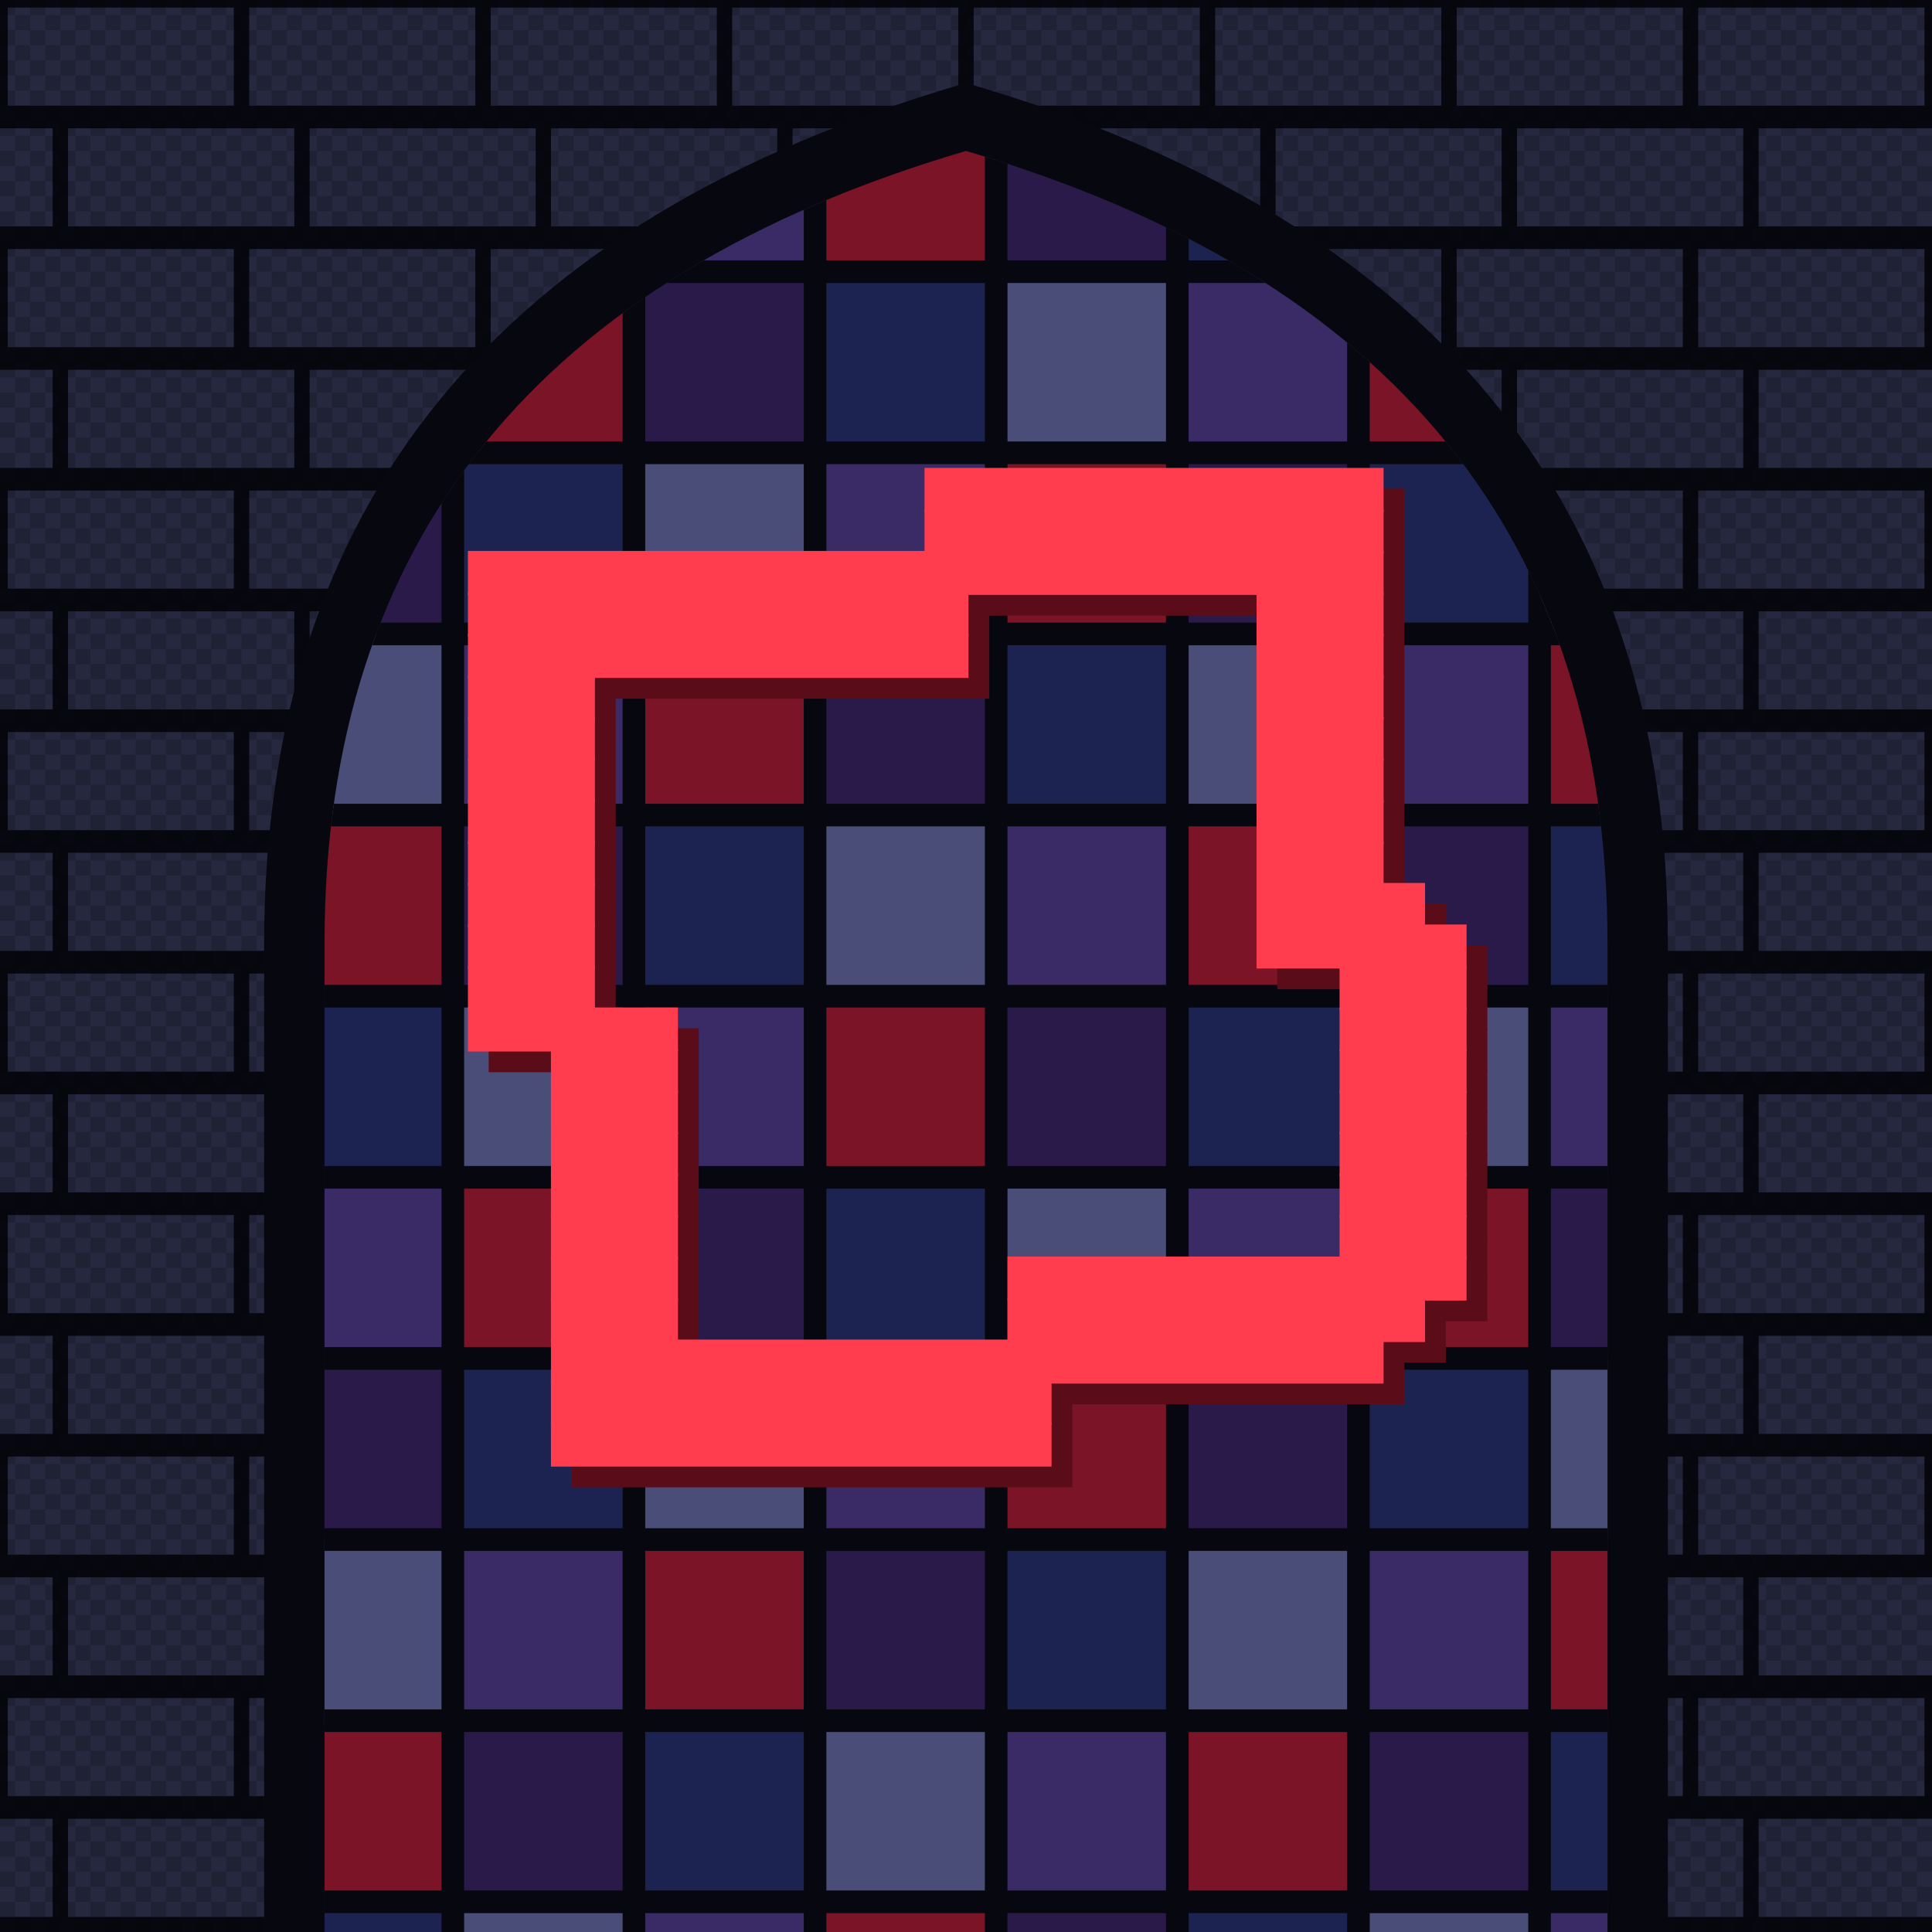
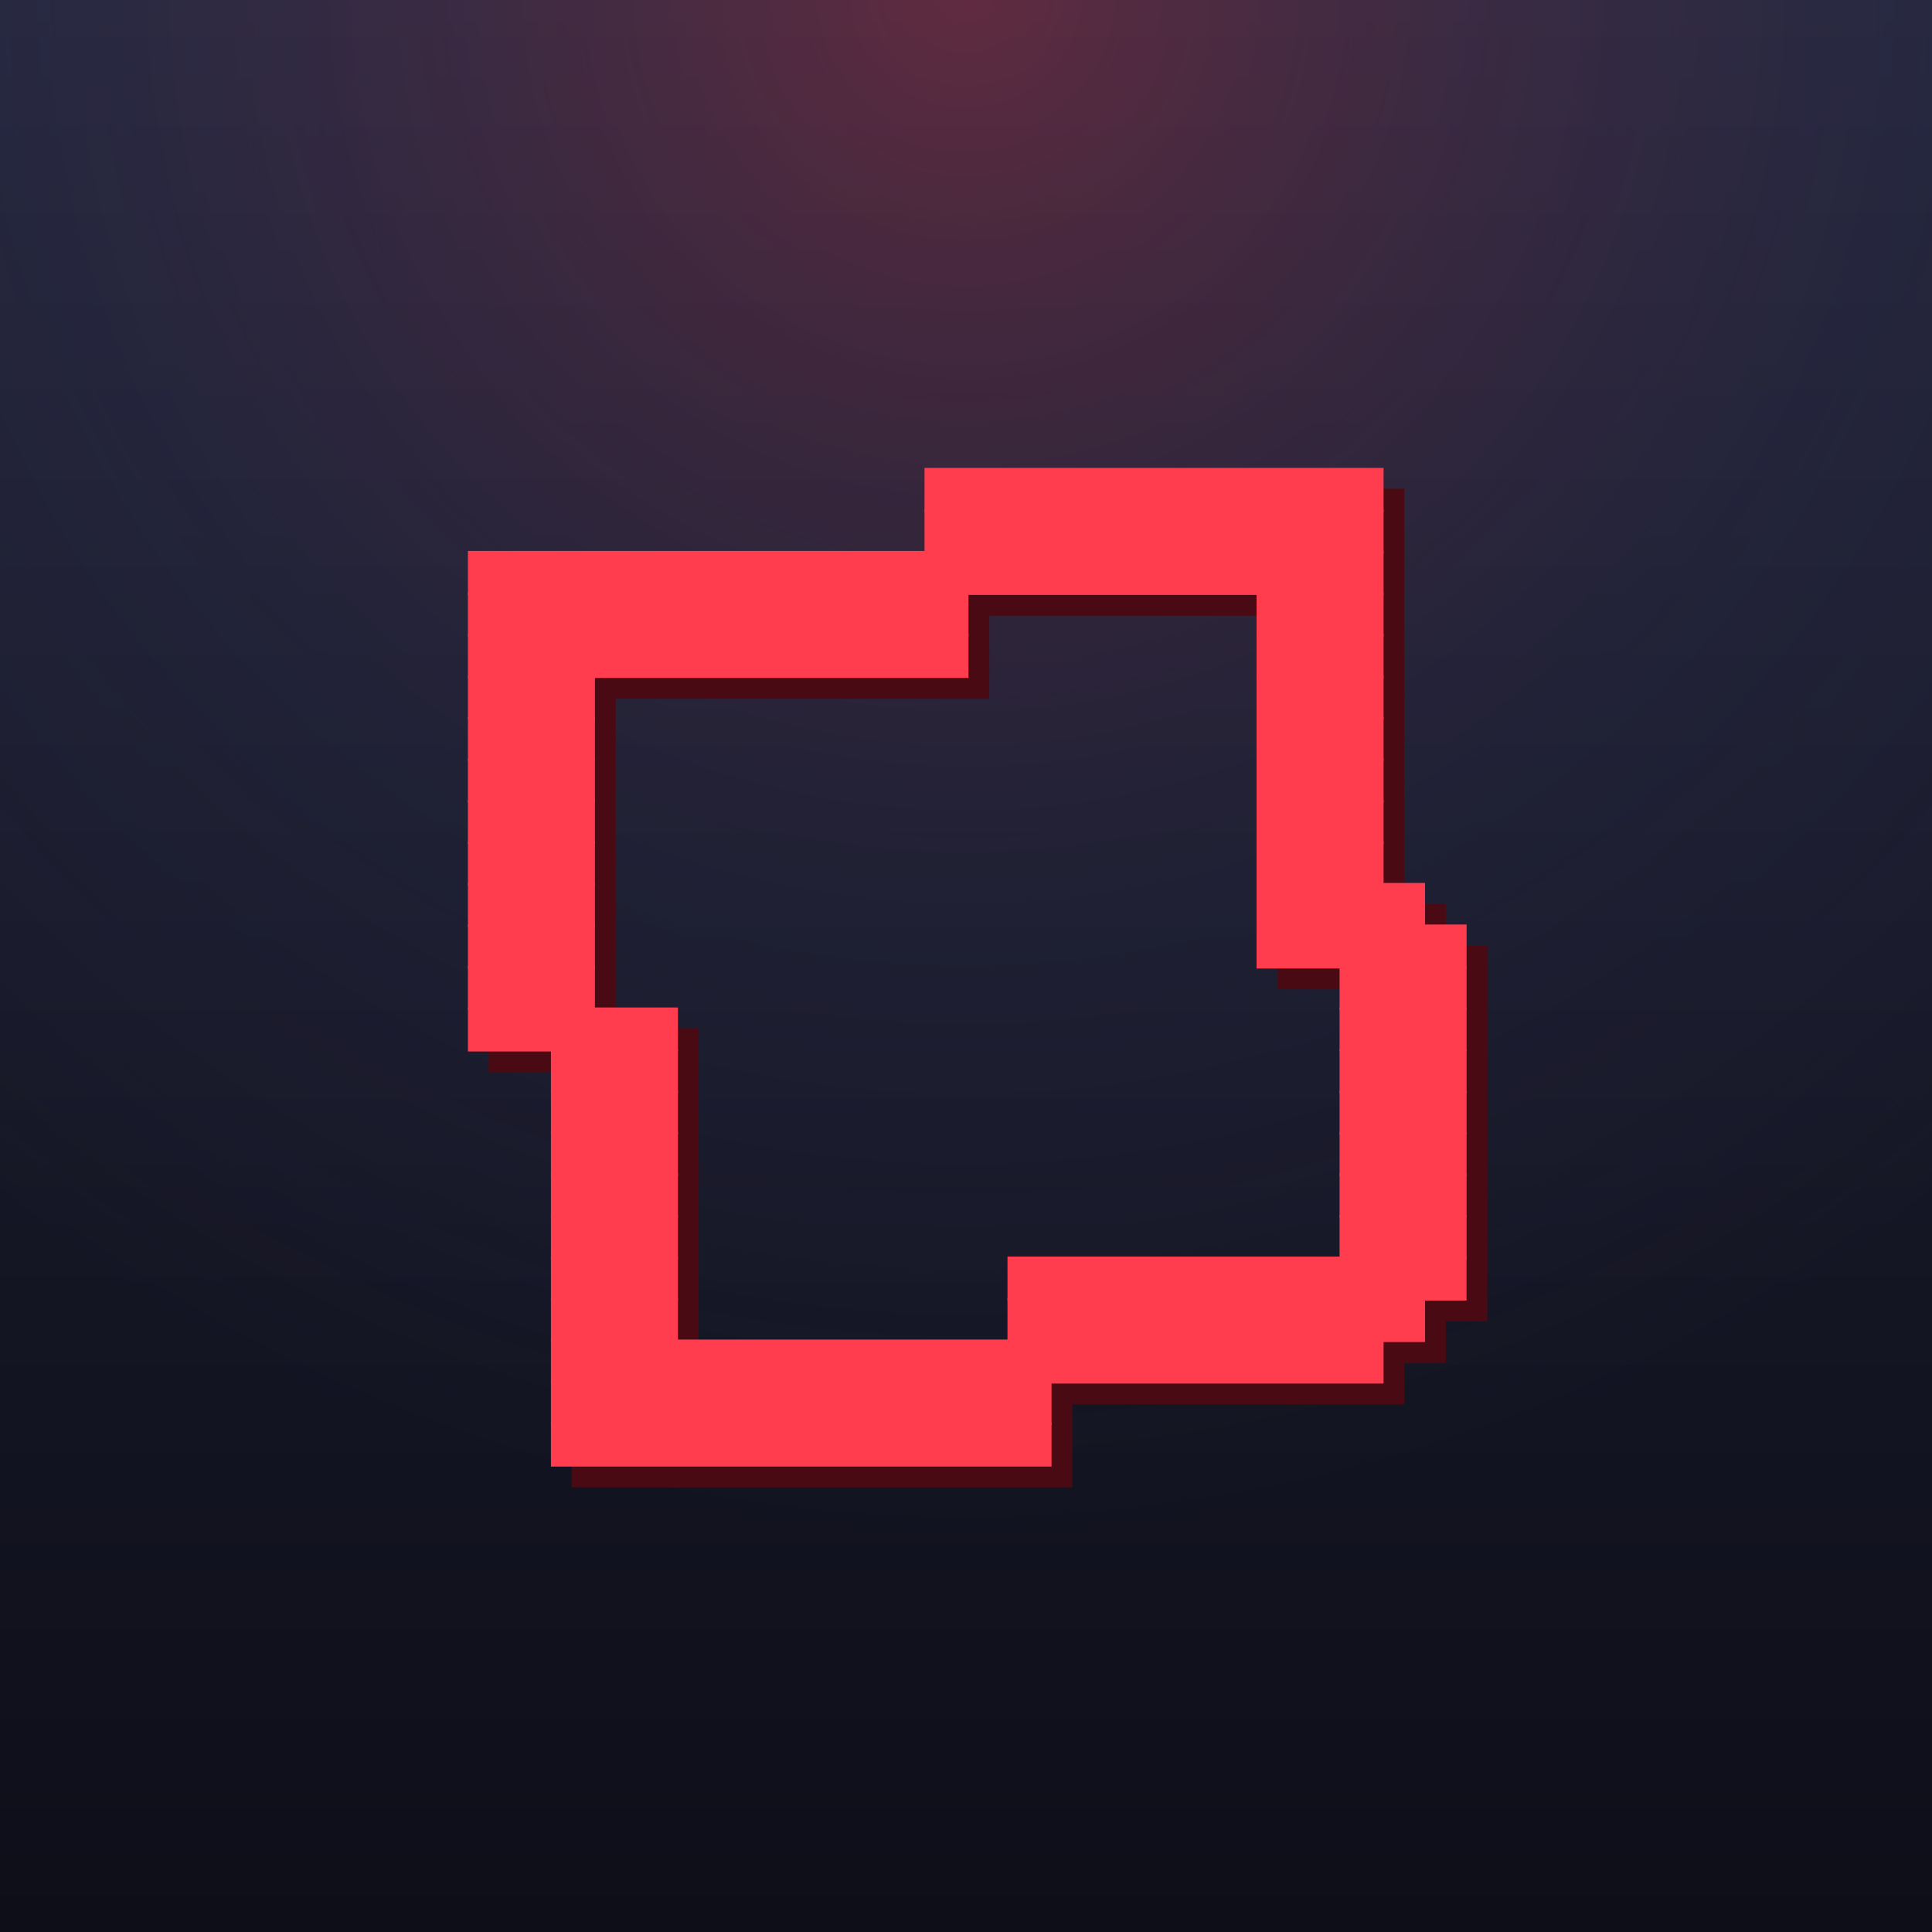
<svg xmlns="http://www.w3.org/2000/svg" viewBox="0 0 512 512" width="512" height="512">
  <defs>
    <path id="catedral-iso" d="M224.919,110.004h-5.319c-2.476,0-4.487-2.011-4.487-4.487V25.081c0-4.947-4.027-8.973-8.973-8.973h-87.162c-4.947,0-8.973,4.027-8.973,8.973v5.319c0,2.476-2.011,4.487-4.487,4.487H31.811c-8.658,0-15.703,7.046-15.703,15.703v80.436c0,4.947,4.027,8.973,8.973,8.973h5.319c2.476,0,4.487,2.011,4.487,4.487v80.432c0,4.947,4.027,8.973,8.973,8.973h87.166c4.947,0,8.973-4.027,8.973-8.973v-5.319c0-2.476,2.011-4.487,4.487-4.487h55.755c18.556,0,33.65-15.094,33.65-33.65v-62.485c0-4.947-4.027-8.973-8.973-8.973ZM55.91,128.783h-5.319c-2.476,0-4.487-2.011-4.487-4.487v-54.927c0-2.476,2.011-4.487,4.487-4.487h61.657c4.947,0,8.973-4.027,8.973-8.973v-5.319c0-2.476,2.011-4.487,4.487-4.487h54.923c2.476,0,4.487,2.011,4.487,4.487v61.657c0,4.947,4.027,8.973,8.973,8.973h5.319c2.476,0,4.487,2.011,4.487,4.487v45.949c0,7.422-6.038,13.46-13.46,13.46h-52.679c-4.947,0-8.973,4.027-8.973,8.973v5.319c0,2.476-2.011,4.487-4.487,4.487h-54.927c-2.476,0-4.487-2.011-4.487-4.487v-61.653c0-4.947-4.027-8.973-8.973-8.973Z" transform="translate(104.474 104.474) scale(1.2122)" fill-rule="evenodd" />
-     <pattern id="catedral-tr" width="8" height="8" patternUnits="userSpaceOnUse">
-       <rect width="4" height="4" fill="#000" opacity=".35" />
-       <rect x="4" y="4" width="4" height="4" fill="#000" opacity=".35" />
-     </pattern>
-     <clipPath id="catedral-oj">
-       <path d="M86 512V250Q86 90 256 40Q426 90 426 250V512Z" />
-     </clipPath>
+     <linearGradient id="catedral-pi" x1="0" y1="0" x2="0" y2="1">
+       <stop offset="0" stop-color="#23243a" />
+       <stop offset="1" stop-color="#0d0e18" />
+     </linearGradient>
+     <radialGradient id="catedral-luz" cx=".5" cy="0" r=".8">
+       <stop offset="0" stop-color="#ff3d4f" stop-opacity=".28" />
+       <stop offset=".6" stop-color="#4a4d78" stop-opacity=".12" />
+       <stop offset="1" stop-color="#4a4d78" stop-opacity="0" />
+     </radialGradient>
  </defs>
-   <rect width="512" height="512" fill="#262840" />
-   <rect x="-64" y="0" width="64" height="30" fill="none" stroke="#07080f" stroke-width="4" />
-   <rect x="0" y="0" width="64" height="30" fill="none" stroke="#07080f" stroke-width="4" />
-   <rect x="64" y="0" width="64" height="30" fill="none" stroke="#07080f" stroke-width="4" />
-   <rect x="128" y="0" width="64" height="30" fill="none" stroke="#07080f" stroke-width="4" />
-   <rect x="192" y="0" width="64" height="30" fill="none" stroke="#07080f" stroke-width="4" />
-   <rect x="256" y="0" width="64" height="30" fill="none" stroke="#07080f" stroke-width="4" />
-   <rect x="320" y="0" width="64" height="30" fill="none" stroke="#07080f" stroke-width="4" />
-   <rect x="384" y="0" width="64" height="30" fill="none" stroke="#07080f" stroke-width="4" />
-   <rect x="448" y="0" width="64" height="30" fill="none" stroke="#07080f" stroke-width="4" />
-   <rect x="-48" y="32" width="64" height="30" fill="none" stroke="#07080f" stroke-width="4" />
-   <rect x="16" y="32" width="64" height="30" fill="none" stroke="#07080f" stroke-width="4" />
-   <rect x="80" y="32" width="64" height="30" fill="none" stroke="#07080f" stroke-width="4" />
-   <rect x="144" y="32" width="64" height="30" fill="none" stroke="#07080f" stroke-width="4" />
-   <rect x="208" y="32" width="64" height="30" fill="none" stroke="#07080f" stroke-width="4" />
-   <rect x="272" y="32" width="64" height="30" fill="none" stroke="#07080f" stroke-width="4" />
-   <rect x="336" y="32" width="64" height="30" fill="none" stroke="#07080f" stroke-width="4" />
-   <rect x="400" y="32" width="64" height="30" fill="none" stroke="#07080f" stroke-width="4" />
-   <rect x="464" y="32" width="64" height="30" fill="none" stroke="#07080f" stroke-width="4" />
-   <rect x="-64" y="64" width="64" height="30" fill="none" stroke="#07080f" stroke-width="4" />
-   <rect x="0" y="64" width="64" height="30" fill="none" stroke="#07080f" stroke-width="4" />
-   <rect x="64" y="64" width="64" height="30" fill="none" stroke="#07080f" stroke-width="4" />
-   <rect x="128" y="64" width="64" height="30" fill="none" stroke="#07080f" stroke-width="4" />
-   <rect x="192" y="64" width="64" height="30" fill="none" stroke="#07080f" stroke-width="4" />
-   <rect x="256" y="64" width="64" height="30" fill="none" stroke="#07080f" stroke-width="4" />
-   <rect x="320" y="64" width="64" height="30" fill="none" stroke="#07080f" stroke-width="4" />
-   <rect x="384" y="64" width="64" height="30" fill="none" stroke="#07080f" stroke-width="4" />
-   <rect x="448" y="64" width="64" height="30" fill="none" stroke="#07080f" stroke-width="4" />
-   <rect x="-48" y="96" width="64" height="30" fill="none" stroke="#07080f" stroke-width="4" />
-   <rect x="16" y="96" width="64" height="30" fill="none" stroke="#07080f" stroke-width="4" />
-   <rect x="80" y="96" width="64" height="30" fill="none" stroke="#07080f" stroke-width="4" />
-   <rect x="144" y="96" width="64" height="30" fill="none" stroke="#07080f" stroke-width="4" />
-   <rect x="208" y="96" width="64" height="30" fill="none" stroke="#07080f" stroke-width="4" />
-   <rect x="272" y="96" width="64" height="30" fill="none" stroke="#07080f" stroke-width="4" />
-   <rect x="336" y="96" width="64" height="30" fill="none" stroke="#07080f" stroke-width="4" />
-   <rect x="400" y="96" width="64" height="30" fill="none" stroke="#07080f" stroke-width="4" />
-   <rect x="464" y="96" width="64" height="30" fill="none" stroke="#07080f" stroke-width="4" />
-   <rect x="-64" y="128" width="64" height="30" fill="none" stroke="#07080f" stroke-width="4" />
-   <rect x="0" y="128" width="64" height="30" fill="none" stroke="#07080f" stroke-width="4" />
-   <rect x="64" y="128" width="64" height="30" fill="none" stroke="#07080f" stroke-width="4" />
-   <rect x="128" y="128" width="64" height="30" fill="none" stroke="#07080f" stroke-width="4" />
-   <rect x="192" y="128" width="64" height="30" fill="none" stroke="#07080f" stroke-width="4" />
-   <rect x="256" y="128" width="64" height="30" fill="none" stroke="#07080f" stroke-width="4" />
-   <rect x="320" y="128" width="64" height="30" fill="none" stroke="#07080f" stroke-width="4" />
-   <rect x="384" y="128" width="64" height="30" fill="none" stroke="#07080f" stroke-width="4" />
-   <rect x="448" y="128" width="64" height="30" fill="none" stroke="#07080f" stroke-width="4" />
-   <rect x="-48" y="160" width="64" height="30" fill="none" stroke="#07080f" stroke-width="4" />
-   <rect x="16" y="160" width="64" height="30" fill="none" stroke="#07080f" stroke-width="4" />
-   <rect x="80" y="160" width="64" height="30" fill="none" stroke="#07080f" stroke-width="4" />
-   <rect x="144" y="160" width="64" height="30" fill="none" stroke="#07080f" stroke-width="4" />
-   <rect x="208" y="160" width="64" height="30" fill="none" stroke="#07080f" stroke-width="4" />
-   <rect x="272" y="160" width="64" height="30" fill="none" stroke="#07080f" stroke-width="4" />
-   <rect x="336" y="160" width="64" height="30" fill="none" stroke="#07080f" stroke-width="4" />
-   <rect x="400" y="160" width="64" height="30" fill="none" stroke="#07080f" stroke-width="4" />
-   <rect x="464" y="160" width="64" height="30" fill="none" stroke="#07080f" stroke-width="4" />
-   <rect x="-64" y="192" width="64" height="30" fill="none" stroke="#07080f" stroke-width="4" />
-   <rect x="0" y="192" width="64" height="30" fill="none" stroke="#07080f" stroke-width="4" />
-   <rect x="64" y="192" width="64" height="30" fill="none" stroke="#07080f" stroke-width="4" />
-   <rect x="128" y="192" width="64" height="30" fill="none" stroke="#07080f" stroke-width="4" />
-   <rect x="192" y="192" width="64" height="30" fill="none" stroke="#07080f" stroke-width="4" />
-   <rect x="256" y="192" width="64" height="30" fill="none" stroke="#07080f" stroke-width="4" />
-   <rect x="320" y="192" width="64" height="30" fill="none" stroke="#07080f" stroke-width="4" />
-   <rect x="384" y="192" width="64" height="30" fill="none" stroke="#07080f" stroke-width="4" />
-   <rect x="448" y="192" width="64" height="30" fill="none" stroke="#07080f" stroke-width="4" />
-   <rect x="-48" y="224" width="64" height="30" fill="none" stroke="#07080f" stroke-width="4" />
-   <rect x="16" y="224" width="64" height="30" fill="none" stroke="#07080f" stroke-width="4" />
-   <rect x="80" y="224" width="64" height="30" fill="none" stroke="#07080f" stroke-width="4" />
-   <rect x="144" y="224" width="64" height="30" fill="none" stroke="#07080f" stroke-width="4" />
-   <rect x="208" y="224" width="64" height="30" fill="none" stroke="#07080f" stroke-width="4" />
-   <rect x="272" y="224" width="64" height="30" fill="none" stroke="#07080f" stroke-width="4" />
-   <rect x="336" y="224" width="64" height="30" fill="none" stroke="#07080f" stroke-width="4" />
-   <rect x="400" y="224" width="64" height="30" fill="none" stroke="#07080f" stroke-width="4" />
-   <rect x="464" y="224" width="64" height="30" fill="none" stroke="#07080f" stroke-width="4" />
-   <rect x="-64" y="256" width="64" height="30" fill="none" stroke="#07080f" stroke-width="4" />
-   <rect x="0" y="256" width="64" height="30" fill="none" stroke="#07080f" stroke-width="4" />
-   <rect x="64" y="256" width="64" height="30" fill="none" stroke="#07080f" stroke-width="4" />
-   <rect x="128" y="256" width="64" height="30" fill="none" stroke="#07080f" stroke-width="4" />
-   <rect x="192" y="256" width="64" height="30" fill="none" stroke="#07080f" stroke-width="4" />
-   <rect x="256" y="256" width="64" height="30" fill="none" stroke="#07080f" stroke-width="4" />
-   <rect x="320" y="256" width="64" height="30" fill="none" stroke="#07080f" stroke-width="4" />
-   <rect x="384" y="256" width="64" height="30" fill="none" stroke="#07080f" stroke-width="4" />
-   <rect x="448" y="256" width="64" height="30" fill="none" stroke="#07080f" stroke-width="4" />
-   <rect x="-48" y="288" width="64" height="30" fill="none" stroke="#07080f" stroke-width="4" />
-   <rect x="16" y="288" width="64" height="30" fill="none" stroke="#07080f" stroke-width="4" />
-   <rect x="80" y="288" width="64" height="30" fill="none" stroke="#07080f" stroke-width="4" />
-   <rect x="144" y="288" width="64" height="30" fill="none" stroke="#07080f" stroke-width="4" />
-   <rect x="208" y="288" width="64" height="30" fill="none" stroke="#07080f" stroke-width="4" />
-   <rect x="272" y="288" width="64" height="30" fill="none" stroke="#07080f" stroke-width="4" />
-   <rect x="336" y="288" width="64" height="30" fill="none" stroke="#07080f" stroke-width="4" />
-   <rect x="400" y="288" width="64" height="30" fill="none" stroke="#07080f" stroke-width="4" />
-   <rect x="464" y="288" width="64" height="30" fill="none" stroke="#07080f" stroke-width="4" />
-   <rect x="-64" y="320" width="64" height="30" fill="none" stroke="#07080f" stroke-width="4" />
-   <rect x="0" y="320" width="64" height="30" fill="none" stroke="#07080f" stroke-width="4" />
-   <rect x="64" y="320" width="64" height="30" fill="none" stroke="#07080f" stroke-width="4" />
-   <rect x="128" y="320" width="64" height="30" fill="none" stroke="#07080f" stroke-width="4" />
-   <rect x="192" y="320" width="64" height="30" fill="none" stroke="#07080f" stroke-width="4" />
-   <rect x="256" y="320" width="64" height="30" fill="none" stroke="#07080f" stroke-width="4" />
-   <rect x="320" y="320" width="64" height="30" fill="none" stroke="#07080f" stroke-width="4" />
-   <rect x="384" y="320" width="64" height="30" fill="none" stroke="#07080f" stroke-width="4" />
-   <rect x="448" y="320" width="64" height="30" fill="none" stroke="#07080f" stroke-width="4" />
-   <rect x="-48" y="352" width="64" height="30" fill="none" stroke="#07080f" stroke-width="4" />
-   <rect x="16" y="352" width="64" height="30" fill="none" stroke="#07080f" stroke-width="4" />
-   <rect x="80" y="352" width="64" height="30" fill="none" stroke="#07080f" stroke-width="4" />
-   <rect x="144" y="352" width="64" height="30" fill="none" stroke="#07080f" stroke-width="4" />
-   <rect x="208" y="352" width="64" height="30" fill="none" stroke="#07080f" stroke-width="4" />
-   <rect x="272" y="352" width="64" height="30" fill="none" stroke="#07080f" stroke-width="4" />
-   <rect x="336" y="352" width="64" height="30" fill="none" stroke="#07080f" stroke-width="4" />
-   <rect x="400" y="352" width="64" height="30" fill="none" stroke="#07080f" stroke-width="4" />
-   <rect x="464" y="352" width="64" height="30" fill="none" stroke="#07080f" stroke-width="4" />
-   <rect x="-64" y="384" width="64" height="30" fill="none" stroke="#07080f" stroke-width="4" />
-   <rect x="0" y="384" width="64" height="30" fill="none" stroke="#07080f" stroke-width="4" />
-   <rect x="64" y="384" width="64" height="30" fill="none" stroke="#07080f" stroke-width="4" />
-   <rect x="128" y="384" width="64" height="30" fill="none" stroke="#07080f" stroke-width="4" />
-   <rect x="192" y="384" width="64" height="30" fill="none" stroke="#07080f" stroke-width="4" />
-   <rect x="256" y="384" width="64" height="30" fill="none" stroke="#07080f" stroke-width="4" />
-   <rect x="320" y="384" width="64" height="30" fill="none" stroke="#07080f" stroke-width="4" />
-   <rect x="384" y="384" width="64" height="30" fill="none" stroke="#07080f" stroke-width="4" />
-   <rect x="448" y="384" width="64" height="30" fill="none" stroke="#07080f" stroke-width="4" />
-   <rect x="-48" y="416" width="64" height="30" fill="none" stroke="#07080f" stroke-width="4" />
-   <rect x="16" y="416" width="64" height="30" fill="none" stroke="#07080f" stroke-width="4" />
-   <rect x="80" y="416" width="64" height="30" fill="none" stroke="#07080f" stroke-width="4" />
-   <rect x="144" y="416" width="64" height="30" fill="none" stroke="#07080f" stroke-width="4" />
-   <rect x="208" y="416" width="64" height="30" fill="none" stroke="#07080f" stroke-width="4" />
-   <rect x="272" y="416" width="64" height="30" fill="none" stroke="#07080f" stroke-width="4" />
-   <rect x="336" y="416" width="64" height="30" fill="none" stroke="#07080f" stroke-width="4" />
-   <rect x="400" y="416" width="64" height="30" fill="none" stroke="#07080f" stroke-width="4" />
-   <rect x="464" y="416" width="64" height="30" fill="none" stroke="#07080f" stroke-width="4" />
-   <rect x="-64" y="448" width="64" height="30" fill="none" stroke="#07080f" stroke-width="4" />
-   <rect x="0" y="448" width="64" height="30" fill="none" stroke="#07080f" stroke-width="4" />
-   <rect x="64" y="448" width="64" height="30" fill="none" stroke="#07080f" stroke-width="4" />
-   <rect x="128" y="448" width="64" height="30" fill="none" stroke="#07080f" stroke-width="4" />
-   <rect x="192" y="448" width="64" height="30" fill="none" stroke="#07080f" stroke-width="4" />
-   <rect x="256" y="448" width="64" height="30" fill="none" stroke="#07080f" stroke-width="4" />
-   <rect x="320" y="448" width="64" height="30" fill="none" stroke="#07080f" stroke-width="4" />
-   <rect x="384" y="448" width="64" height="30" fill="none" stroke="#07080f" stroke-width="4" />
-   <rect x="448" y="448" width="64" height="30" fill="none" stroke="#07080f" stroke-width="4" />
-   <rect x="-48" y="480" width="64" height="30" fill="none" stroke="#07080f" stroke-width="4" />
-   <rect x="16" y="480" width="64" height="30" fill="none" stroke="#07080f" stroke-width="4" />
-   <rect x="80" y="480" width="64" height="30" fill="none" stroke="#07080f" stroke-width="4" />
-   <rect x="144" y="480" width="64" height="30" fill="none" stroke="#07080f" stroke-width="4" />
-   <rect x="208" y="480" width="64" height="30" fill="none" stroke="#07080f" stroke-width="4" />
-   <rect x="272" y="480" width="64" height="30" fill="none" stroke="#07080f" stroke-width="4" />
-   <rect x="336" y="480" width="64" height="30" fill="none" stroke="#07080f" stroke-width="4" />
-   <rect x="400" y="480" width="64" height="30" fill="none" stroke="#07080f" stroke-width="4" />
-   <rect x="464" y="480" width="64" height="30" fill="none" stroke="#07080f" stroke-width="4" />
-   <rect width="512" height="512" fill="url(#catedral-tr)" opacity=".5" />
-   <path d="M70 512V250Q70 76 256 22Q442 76 442 250V512Z" fill="#07080f" />
-   <g clip-path="url(#catedral-oj)">
-     <rect x="72" y="24" width="48" height="48" fill="#1d2350" />
-     <rect x="72" y="72" width="48" height="48" fill="#3a2a66" />
-     <rect x="72" y="120" width="48" height="48" fill="#2a1a4a" />
-     <rect x="72" y="168" width="48" height="48" fill="#4a4d78" />
-     <rect x="72" y="216" width="48" height="48" fill="#7a1426" />
-     <rect x="72" y="264" width="48" height="48" fill="#1d2350" />
-     <rect x="72" y="312" width="48" height="48" fill="#3a2a66" />
-     <rect x="72" y="360" width="48" height="48" fill="#2a1a4a" />
-     <rect x="72" y="408" width="48" height="48" fill="#4a4d78" />
-     <rect x="72" y="456" width="48" height="48" fill="#7a1426" />
-     <rect x="72" y="504" width="48" height="48" fill="#1d2350" />
-     <rect x="120" y="24" width="48" height="48" fill="#4a4d78" />
-     <rect x="120" y="72" width="48" height="48" fill="#7a1426" />
-     <rect x="120" y="120" width="48" height="48" fill="#1d2350" />
-     <rect x="120" y="168" width="48" height="48" fill="#3a2a66" />
-     <rect x="120" y="216" width="48" height="48" fill="#2a1a4a" />
-     <rect x="120" y="264" width="48" height="48" fill="#4a4d78" />
-     <rect x="120" y="312" width="48" height="48" fill="#7a1426" />
-     <rect x="120" y="360" width="48" height="48" fill="#1d2350" />
-     <rect x="120" y="408" width="48" height="48" fill="#3a2a66" />
-     <rect x="120" y="456" width="48" height="48" fill="#2a1a4a" />
-     <rect x="120" y="504" width="48" height="48" fill="#4a4d78" />
-     <rect x="168" y="24" width="48" height="48" fill="#3a2a66" />
-     <rect x="168" y="72" width="48" height="48" fill="#2a1a4a" />
-     <rect x="168" y="120" width="48" height="48" fill="#4a4d78" />
-     <rect x="168" y="168" width="48" height="48" fill="#7a1426" />
-     <rect x="168" y="216" width="48" height="48" fill="#1d2350" />
-     <rect x="168" y="264" width="48" height="48" fill="#3a2a66" />
-     <rect x="168" y="312" width="48" height="48" fill="#2a1a4a" />
-     <rect x="168" y="360" width="48" height="48" fill="#4a4d78" />
-     <rect x="168" y="408" width="48" height="48" fill="#7a1426" />
-     <rect x="168" y="456" width="48" height="48" fill="#1d2350" />
-     <rect x="168" y="504" width="48" height="48" fill="#3a2a66" />
-     <rect x="216" y="24" width="48" height="48" fill="#7a1426" />
-     <rect x="216" y="72" width="48" height="48" fill="#1d2350" />
-     <rect x="216" y="120" width="48" height="48" fill="#3a2a66" />
-     <rect x="216" y="168" width="48" height="48" fill="#2a1a4a" />
-     <rect x="216" y="216" width="48" height="48" fill="#4a4d78" />
-     <rect x="216" y="264" width="48" height="48" fill="#7a1426" />
-     <rect x="216" y="312" width="48" height="48" fill="#1d2350" />
-     <rect x="216" y="360" width="48" height="48" fill="#3a2a66" />
-     <rect x="216" y="408" width="48" height="48" fill="#2a1a4a" />
-     <rect x="216" y="456" width="48" height="48" fill="#4a4d78" />
-     <rect x="216" y="504" width="48" height="48" fill="#7a1426" />
-     <rect x="264" y="24" width="48" height="48" fill="#2a1a4a" />
-     <rect x="264" y="72" width="48" height="48" fill="#4a4d78" />
-     <rect x="264" y="120" width="48" height="48" fill="#7a1426" />
-     <rect x="264" y="168" width="48" height="48" fill="#1d2350" />
-     <rect x="264" y="216" width="48" height="48" fill="#3a2a66" />
-     <rect x="264" y="264" width="48" height="48" fill="#2a1a4a" />
-     <rect x="264" y="312" width="48" height="48" fill="#4a4d78" />
-     <rect x="264" y="360" width="48" height="48" fill="#7a1426" />
-     <rect x="264" y="408" width="48" height="48" fill="#1d2350" />
-     <rect x="264" y="456" width="48" height="48" fill="#3a2a66" />
-     <rect x="264" y="504" width="48" height="48" fill="#2a1a4a" />
-     <rect x="312" y="24" width="48" height="48" fill="#1d2350" />
-     <rect x="312" y="72" width="48" height="48" fill="#3a2a66" />
-     <rect x="312" y="120" width="48" height="48" fill="#2a1a4a" />
-     <rect x="312" y="168" width="48" height="48" fill="#4a4d78" />
-     <rect x="312" y="216" width="48" height="48" fill="#7a1426" />
-     <rect x="312" y="264" width="48" height="48" fill="#1d2350" />
-     <rect x="312" y="312" width="48" height="48" fill="#3a2a66" />
-     <rect x="312" y="360" width="48" height="48" fill="#2a1a4a" />
-     <rect x="312" y="408" width="48" height="48" fill="#4a4d78" />
-     <rect x="312" y="456" width="48" height="48" fill="#7a1426" />
-     <rect x="312" y="504" width="48" height="48" fill="#1d2350" />
-     <rect x="360" y="24" width="48" height="48" fill="#4a4d78" />
-     <rect x="360" y="72" width="48" height="48" fill="#7a1426" />
-     <rect x="360" y="120" width="48" height="48" fill="#1d2350" />
-     <rect x="360" y="168" width="48" height="48" fill="#3a2a66" />
-     <rect x="360" y="216" width="48" height="48" fill="#2a1a4a" />
-     <rect x="360" y="264" width="48" height="48" fill="#4a4d78" />
-     <rect x="360" y="312" width="48" height="48" fill="#7a1426" />
-     <rect x="360" y="360" width="48" height="48" fill="#1d2350" />
-     <rect x="360" y="408" width="48" height="48" fill="#3a2a66" />
-     <rect x="360" y="456" width="48" height="48" fill="#2a1a4a" />
-     <rect x="360" y="504" width="48" height="48" fill="#4a4d78" />
-     <rect x="408" y="24" width="48" height="48" fill="#3a2a66" />
-     <rect x="408" y="72" width="48" height="48" fill="#2a1a4a" />
-     <rect x="408" y="120" width="48" height="48" fill="#4a4d78" />
-     <rect x="408" y="168" width="48" height="48" fill="#7a1426" />
-     <rect x="408" y="216" width="48" height="48" fill="#1d2350" />
-     <rect x="408" y="264" width="48" height="48" fill="#3a2a66" />
-     <rect x="408" y="312" width="48" height="48" fill="#2a1a4a" />
-     <rect x="408" y="360" width="48" height="48" fill="#4a4d78" />
-     <rect x="408" y="408" width="48" height="48" fill="#7a1426" />
-     <rect x="408" y="456" width="48" height="48" fill="#1d2350" />
-     <rect x="408" y="504" width="48" height="48" fill="#3a2a66" />
-     <g stroke="#07080f" stroke-width="6">
-       <path d="M72 0V512" />
-       <path d="M120 0V512" />
-       <path d="M168 0V512" />
-       <path d="M216 0V512" />
-       <path d="M264 0V512" />
-       <path d="M312 0V512" />
-       <path d="M360 0V512" />
-       <path d="M408 0V512" />
-       <path d="M0 24H512" />
-       <path d="M0 72H512" />
-       <path d="M0 120H512" />
-       <path d="M0 168H512" />
-       <path d="M0 216H512" />
-       <path d="M0 264H512" />
-       <path d="M0 312H512" />
-       <path d="M0 360H512" />
-       <path d="M0 408H512" />
-       <path d="M0 456H512" />
-       <path d="M0 504H512" />
-     </g>
-   </g>
+   <rect width="512" height="512" fill="url(#catedral-pi)" />
+   <rect width="512" height="512" fill="url(#catedral-luz)" />
  <g transform="translate(5.50 5.50)">
-     <g transform="translate(104.474 104.474) scale(1.2122)" fill="#5a0d18">
+     <g transform="translate(104.474 104.474) scale(1.2122)" fill="#4a0a14">
      <rect x="115.93" y="16.11" width="100.36" height="9.62" />
      <rect x="115.93" y="25.18" width="100.36" height="9.62" />
      <rect x="16.11" y="34.26" width="200.18" height="9.62" />
      <rect x="16.11" y="43.33" width="109.44" height="9.62" />
      <rect x="188.52" y="43.33" width="27.77" height="9.62" />
      <rect x="16.11" y="52.41" width="109.44" height="9.62" />
      <rect x="188.52" y="52.41" width="27.77" height="9.62" />
      <rect x="16.11" y="61.48" width="27.77" height="9.62" />
      <rect x="188.52" y="61.48" width="27.77" height="9.62" />
      <rect x="16.11" y="70.55" width="27.77" height="9.62" />
      <rect x="188.52" y="70.55" width="27.77" height="9.62" />
      <rect x="16.11" y="79.63" width="27.77" height="9.62" />
      <rect x="188.52" y="79.63" width="27.77" height="9.62" />
      <rect x="16.11" y="88.70" width="27.77" height="9.62" />
      <rect x="188.52" y="88.70" width="27.77" height="9.62" />
      <rect x="16.11" y="97.78" width="27.77" height="9.62" />
      <rect x="188.52" y="97.78" width="27.77" height="9.62" />
      <rect x="16.11" y="106.85" width="27.77" height="9.62" />
      <rect x="188.52" y="106.85" width="36.84" height="9.62" />
      <rect x="16.11" y="115.93" width="27.77" height="9.62" />
      <rect x="188.52" y="115.93" width="45.92" height="9.62" />
      <rect x="16.11" y="125.00" width="27.77" height="9.62" />
      <rect x="206.67" y="125.00" width="27.77" height="9.62" />
      <rect x="16.11" y="134.07" width="45.92" height="9.62" />
      <rect x="206.67" y="134.07" width="27.77" height="9.62" />
      <rect x="34.26" y="143.15" width="27.77" height="9.62" />
      <rect x="206.67" y="143.15" width="27.77" height="9.62" />
      <rect x="34.26" y="152.22" width="27.77" height="9.62" />
      <rect x="206.67" y="152.22" width="27.77" height="9.62" />
      <rect x="34.26" y="161.30" width="27.77" height="9.62" />
      <rect x="206.67" y="161.30" width="27.77" height="9.62" />
      <rect x="34.26" y="170.37" width="27.77" height="9.62" />
      <rect x="206.67" y="170.37" width="27.77" height="9.62" />
      <rect x="34.26" y="179.45" width="27.77" height="9.62" />
      <rect x="206.67" y="179.45" width="27.77" height="9.62" />
      <rect x="34.26" y="188.52" width="27.77" height="9.62" />
      <rect x="134.07" y="188.52" width="100.36" height="9.62" />
      <rect x="34.26" y="197.59" width="27.77" height="9.62" />
      <rect x="134.07" y="197.59" width="91.29" height="9.62" />
      <rect x="34.26" y="206.67" width="182.03" height="9.62" />
      <rect x="34.26" y="215.74" width="109.44" height="9.62" />
      <rect x="34.26" y="224.82" width="109.44" height="9.62" />
    </g>
  </g>
  <g transform="translate(104.474 104.474) scale(1.2122)" fill="#ff3d4f">
    <rect x="115.93" y="16.11" width="100.36" height="9.62" />
    <rect x="115.93" y="25.18" width="100.36" height="9.62" />
    <rect x="16.11" y="34.26" width="200.18" height="9.62" />
    <rect x="16.11" y="43.33" width="109.44" height="9.62" />
    <rect x="188.52" y="43.33" width="27.77" height="9.62" />
    <rect x="16.11" y="52.41" width="109.44" height="9.62" />
    <rect x="188.52" y="52.41" width="27.77" height="9.62" />
    <rect x="16.11" y="61.48" width="27.77" height="9.62" />
    <rect x="188.52" y="61.48" width="27.77" height="9.62" />
    <rect x="16.11" y="70.55" width="27.77" height="9.62" />
    <rect x="188.52" y="70.55" width="27.77" height="9.62" />
    <rect x="16.11" y="79.63" width="27.77" height="9.62" />
    <rect x="188.52" y="79.63" width="27.77" height="9.62" />
    <rect x="16.11" y="88.70" width="27.77" height="9.62" />
    <rect x="188.52" y="88.70" width="27.77" height="9.62" />
    <rect x="16.11" y="97.78" width="27.77" height="9.62" />
    <rect x="188.52" y="97.78" width="27.77" height="9.62" />
    <rect x="16.11" y="106.85" width="27.77" height="9.62" />
    <rect x="188.52" y="106.85" width="36.84" height="9.62" />
    <rect x="16.11" y="115.93" width="27.77" height="9.62" />
    <rect x="188.52" y="115.93" width="45.92" height="9.62" />
    <rect x="16.11" y="125.00" width="27.77" height="9.62" />
    <rect x="206.67" y="125.00" width="27.77" height="9.62" />
    <rect x="16.11" y="134.07" width="45.92" height="9.62" />
    <rect x="206.67" y="134.07" width="27.77" height="9.62" />
    <rect x="34.26" y="143.15" width="27.77" height="9.62" />
    <rect x="206.67" y="143.15" width="27.77" height="9.62" />
    <rect x="34.26" y="152.22" width="27.77" height="9.62" />
    <rect x="206.67" y="152.22" width="27.77" height="9.62" />
    <rect x="34.26" y="161.30" width="27.77" height="9.62" />
    <rect x="206.67" y="161.30" width="27.77" height="9.62" />
    <rect x="34.26" y="170.37" width="27.77" height="9.62" />
    <rect x="206.67" y="170.37" width="27.77" height="9.62" />
    <rect x="34.26" y="179.45" width="27.77" height="9.62" />
    <rect x="206.67" y="179.45" width="27.77" height="9.62" />
    <rect x="34.26" y="188.52" width="27.77" height="9.62" />
    <rect x="134.07" y="188.52" width="100.36" height="9.62" />
    <rect x="34.26" y="197.59" width="27.77" height="9.62" />
    <rect x="134.07" y="197.59" width="91.29" height="9.62" />
    <rect x="34.26" y="206.67" width="182.03" height="9.62" />
    <rect x="34.26" y="215.74" width="109.44" height="9.62" />
    <rect x="34.26" y="224.82" width="109.44" height="9.62" />
  </g>
</svg>
